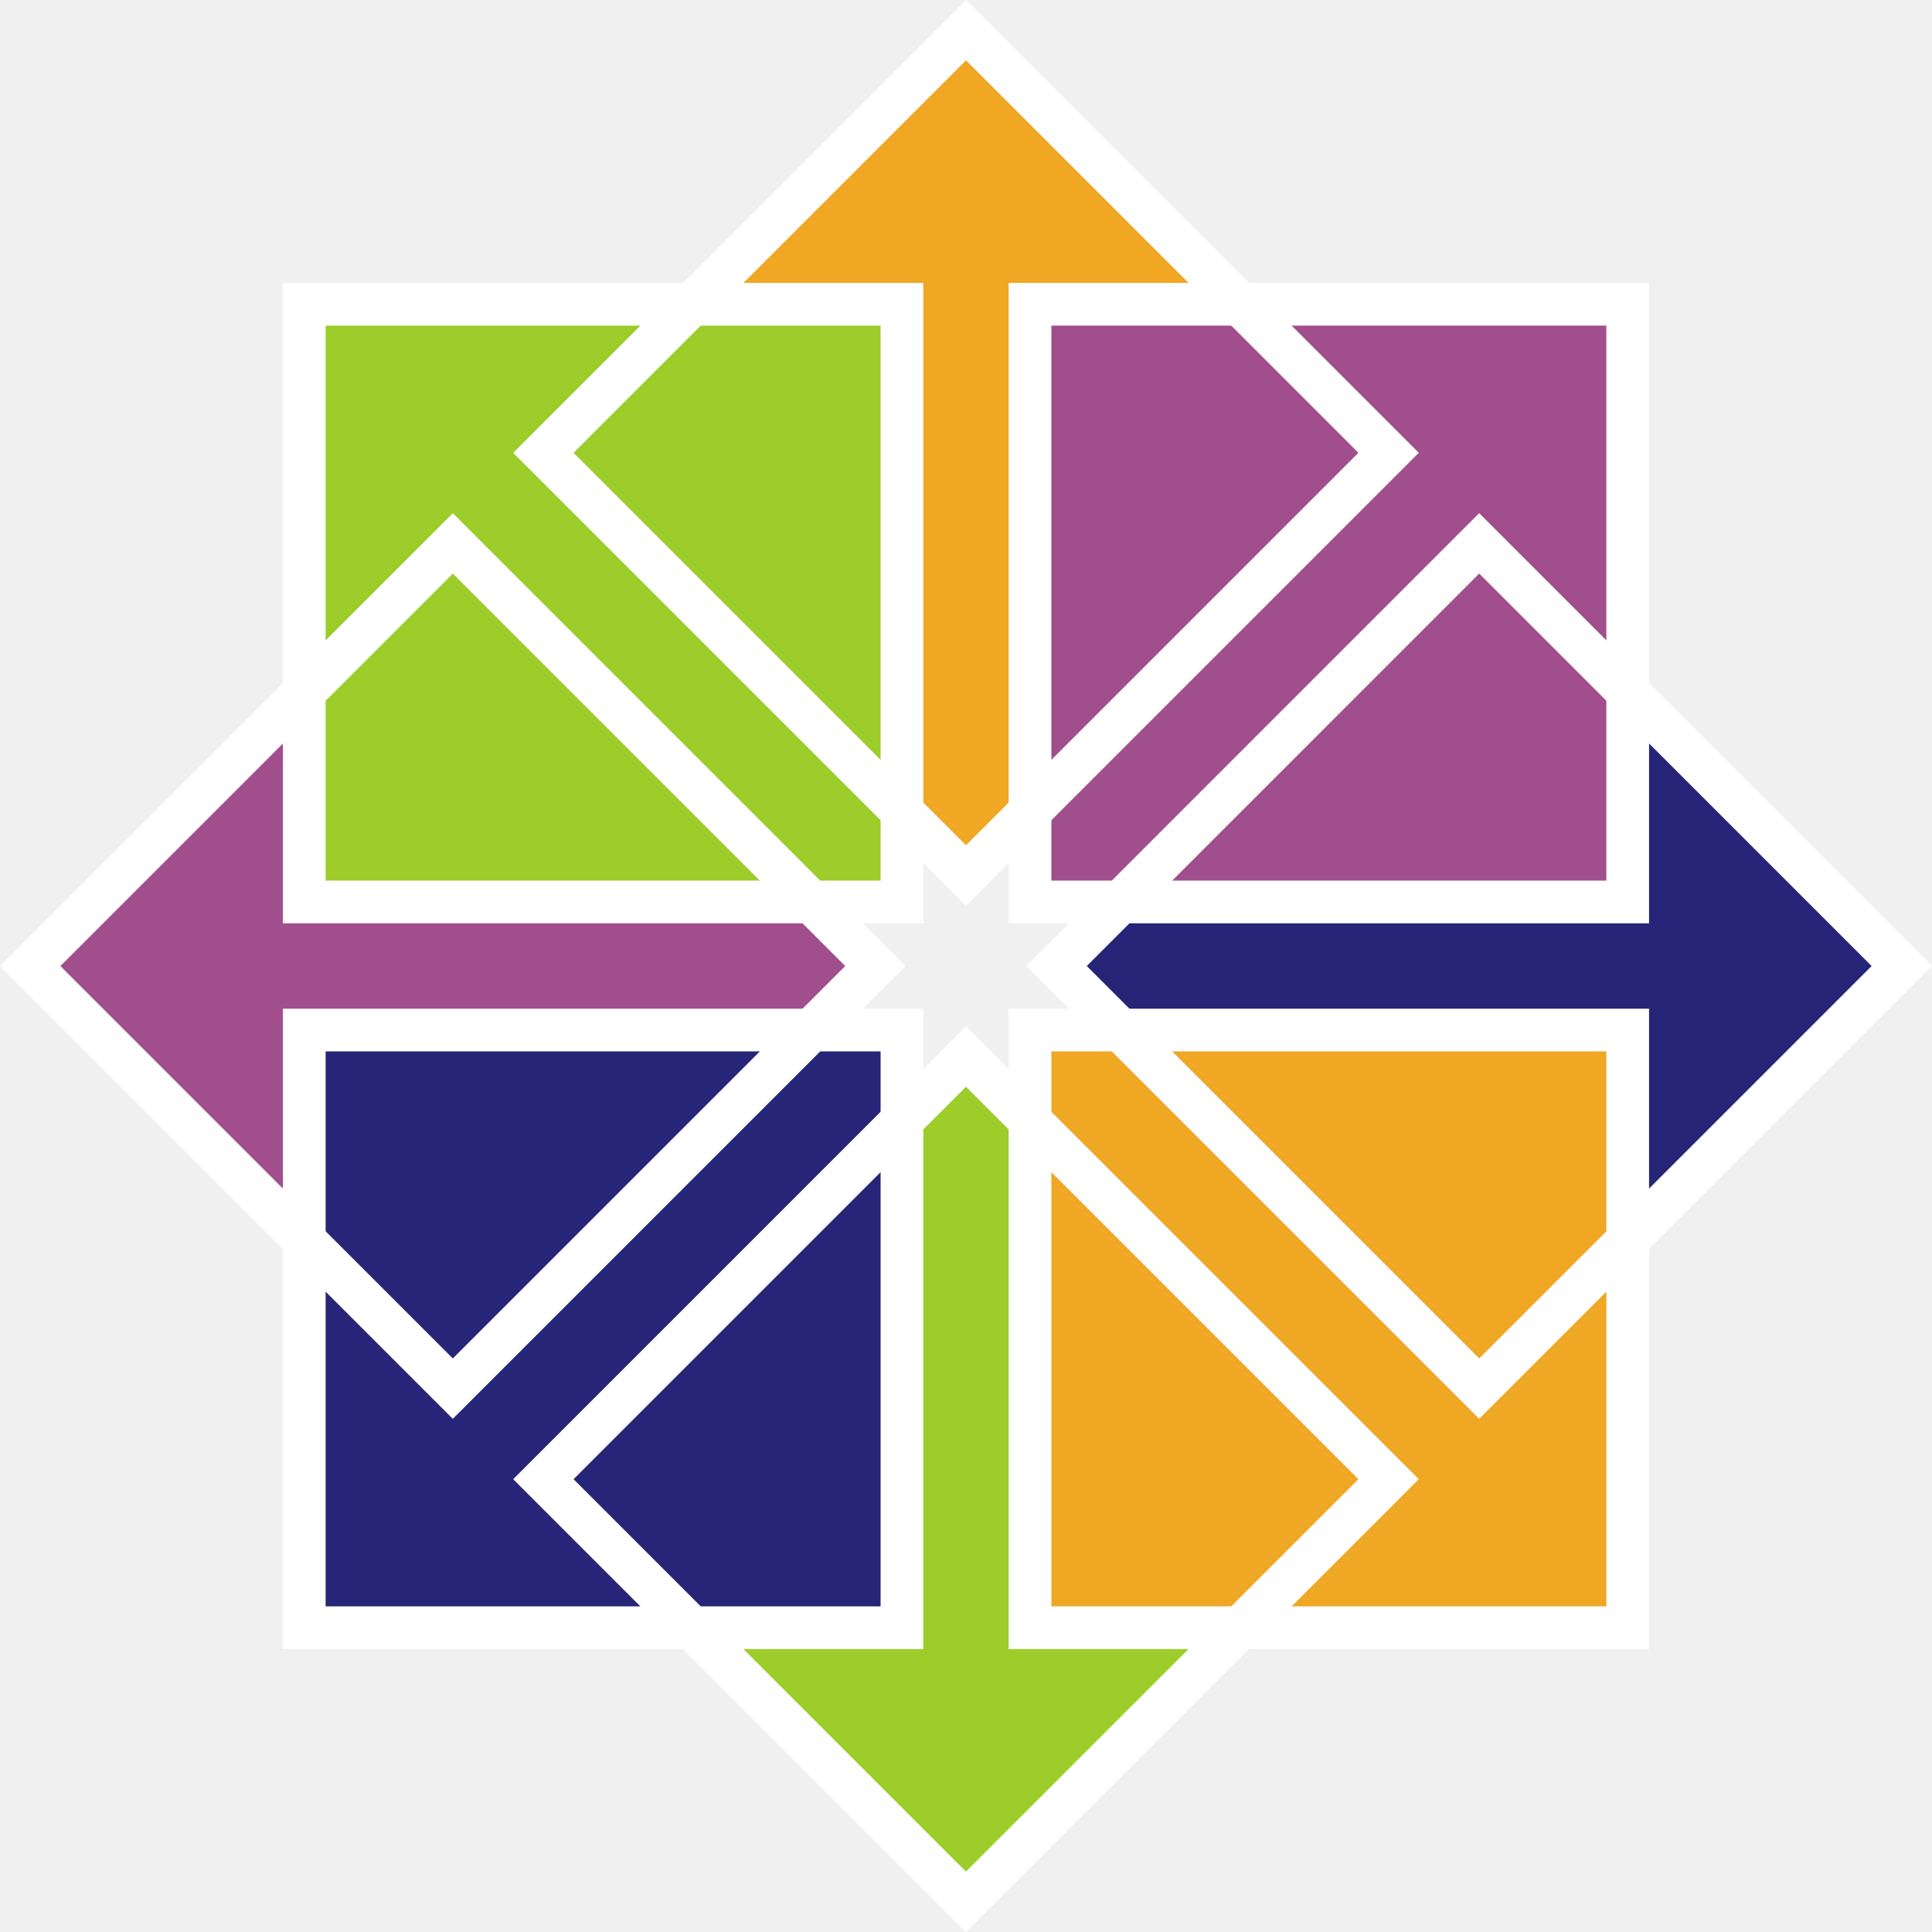
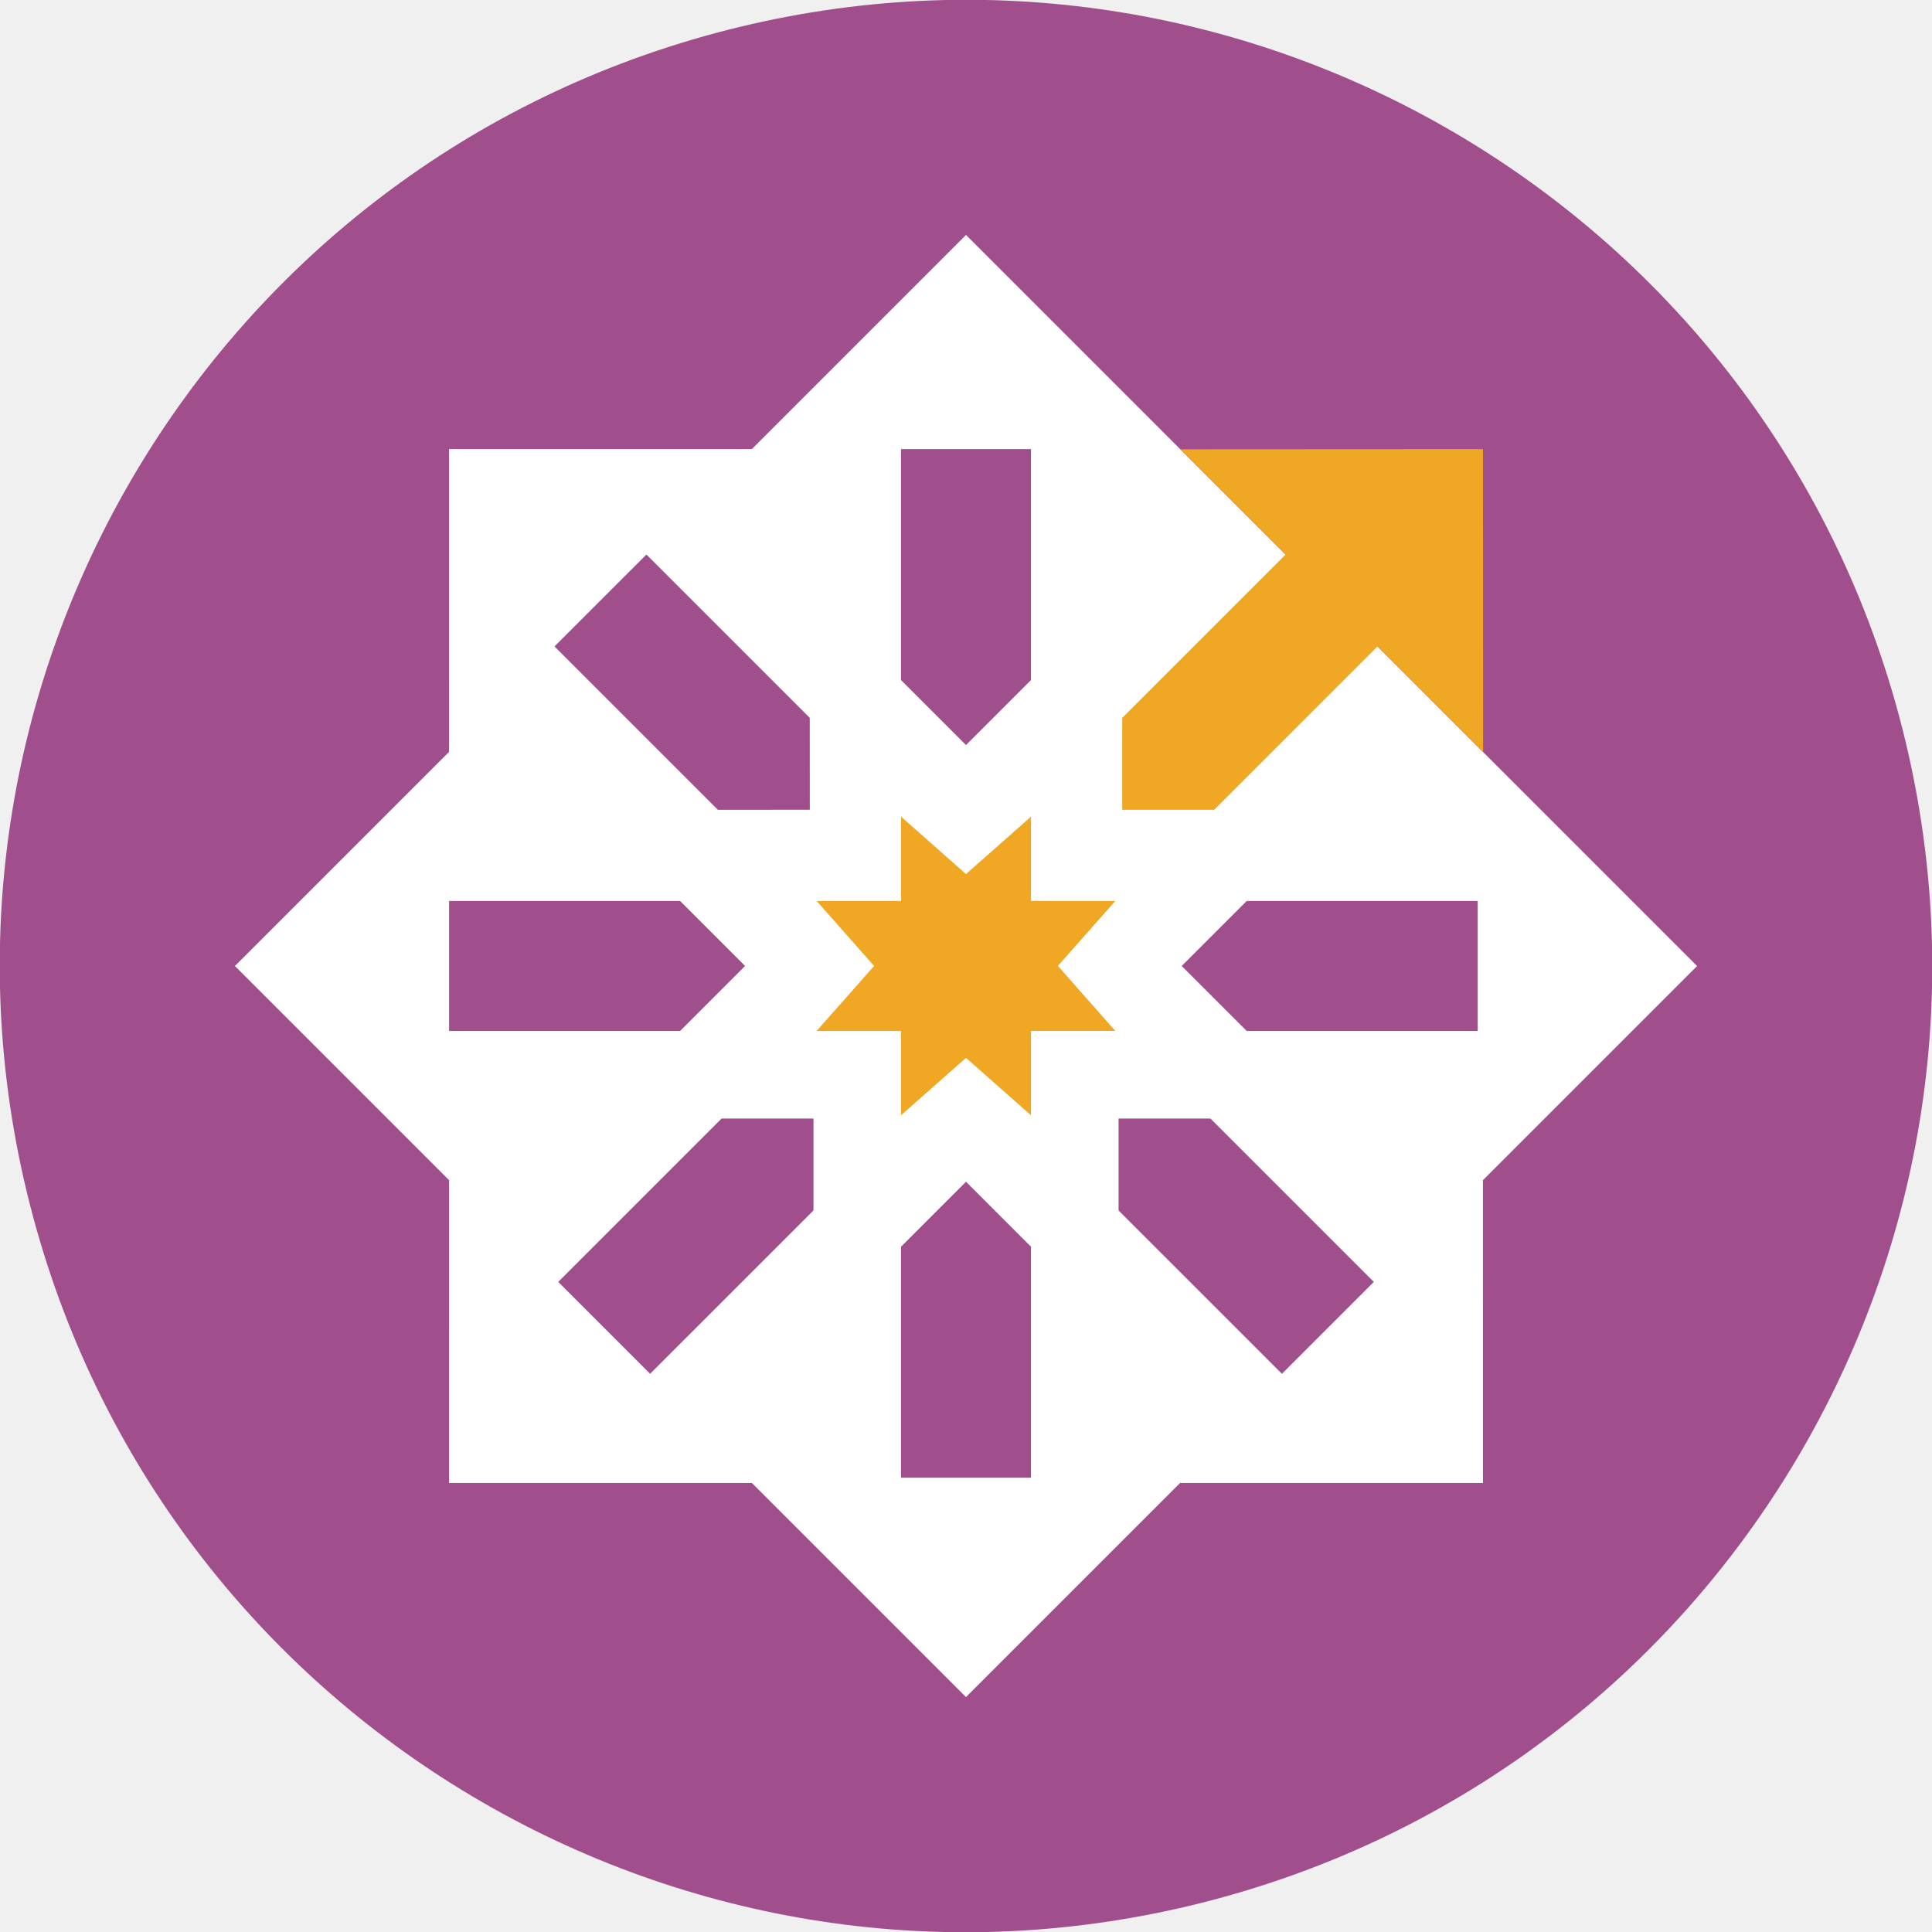
- <svg xmlns="http://www.w3.org/2000/svg" width="44.979mm" height="44.979mm" viewBox="0 0 44.979 44.979" version="1.1" id="svg9228">
-   <defs id="defs9225" />
-   <g id="layer1" transform="matrix(0.4885042,0,0,0.4885042,-29.03007,-27.03568)">
-     <g id="v1_centos-symbol" transform="translate(62.0744,660.1609)">
-       <path d="m 36.136,-562.142 3.331,3.311 -3.331,3.311 H 12.694 v 11.033 l -14.296,-14.344 14.296,-14.102 v 10.791 z" id="path9975-2-9" style="display:inline;overflow:visible;visibility:visible;fill:#a14f8c;fill-opacity:1;fill-rule:evenodd;stroke:none;stroke-width:17.791;marker:none" />
-       <path d="m 46.752,-566.033 -3.311,3.331 -3.311,-3.331 v -23.443 H 29.097 l 14.344,-14.297 14.102,14.297 H 46.752 Z" id="path9985-2-2" style="display:inline;overflow:visible;visibility:visible;fill:#efa724;fill-opacity:1;fill-rule:evenodd;stroke:none;stroke-width:17.791;marker:none" />
-       <path d="m 50.643,-555.417 -3.331,-3.311 3.331,-3.311 h 23.443 v -11.033 l 14.296,14.344 -14.296,14.102 v -10.791 z" id="path9995-2-2" style="display:inline;overflow:visible;visibility:visible;fill:#262577;fill-opacity:1;fill-rule:evenodd;stroke:none;stroke-width:17.791;marker:none" />
-       <path d="m 40.027,-551.526 3.311,-3.331 3.311,3.331 v 23.443 h 11.033 l -14.344,14.297 -14.102,-14.297 h 10.791 z" id="path10003-0-8" style="display:inline;overflow:visible;visibility:visible;fill:#9ccd2a;fill-opacity:1;fill-rule:evenodd;stroke:none;stroke-width:17.791;marker:none" />
-       <path d="m 11.853,-590.316 h 28.484 v 28.484 H 11.853 Z" id="path10013-5-9" style="fill:#9ccd2a;fill-opacity:1;stroke:#ffffff;stroke-width:2.035;stroke-linecap:butt;stroke-linejoin:miter;stroke-miterlimit:4;stroke-dashoffset:0;stroke-opacity:1" />
-       <path d="m 46.441,-590.316 h 28.484 v 28.484 H 46.441 Z" id="path10015-5-7" style="fill:#a14f8c;fill-opacity:1;stroke:#ffffff;stroke-width:2.035;stroke-linecap:butt;stroke-linejoin:miter;stroke-miterlimit:4;stroke-dashoffset:0;stroke-opacity:1" />
-       <path d="m 46.441,-555.728 h 28.484 v 28.484 H 46.441 Z" id="path10017-2-3" style="fill:#efa724;fill-opacity:1;stroke:#ffffff;stroke-width:2.035;stroke-linecap:butt;stroke-linejoin:miter;stroke-miterlimit:4;stroke-dashoffset:0;stroke-opacity:1" />
-       <path d="m 11.853,-555.728 h 28.484 v 28.484 H 11.853 Z" id="path10019-9-6" style="fill:#262577;fill-opacity:1;stroke:#ffffff;stroke-width:2.035;stroke-linecap:butt;stroke-linejoin:miter;stroke-miterlimit:4;stroke-dashoffset:0;stroke-opacity:1" />
-       <path d="m -1.209,-558.779 20.141,-20.141 20.141,20.142 -20.141,20.141 z" id="path10023-0-1" style="fill:none;stroke:#ffffff;stroke-width:2.035;stroke-linecap:butt;stroke-linejoin:miter;stroke-miterlimit:4;stroke-dashoffset:0;stroke-opacity:1" />
-       <path d="m 23.248,-583.237 20.141,-20.142 20.141,20.142 -20.141,20.141 z" id="path10025-2-2" style="fill:none;stroke:#ffffff;stroke-width:2.034;stroke-linecap:butt;stroke-linejoin:miter;stroke-miterlimit:4;stroke-dasharray:none;stroke-dashoffset:0;stroke-opacity:1" />
-       <path d="m 47.706,-558.779 20.141,-20.142 20.141,20.142 -20.141,20.141 z" id="path10027-8-9" style="fill:none;stroke:#ffffff;stroke-width:2.035;stroke-linecap:butt;stroke-linejoin:miter;stroke-miterlimit:4;stroke-dashoffset:0;stroke-opacity:1" />
-       <path d="m 23.248,-534.322 20.141,-20.141 20.141,20.141 -20.141,20.141 z" id="path10029-3-3" style="fill:none;stroke:#ffffff;stroke-width:2.035;stroke-linecap:butt;stroke-linejoin:miter;stroke-miterlimit:4;stroke-dashoffset:0;stroke-opacity:1" />
+ <svg xmlns="http://www.w3.org/2000/svg" width="160" height="160" viewBox="0 0 42.333 42.333" version="1.1" id="svg5">
+   <defs id="defs2" />
+   <g id="g902" transform="matrix(1.052909,0,0,1.052887,-387.4921,265.9849)">
+     <ellipse style="fill:#a14f8c;fill-opacity:1;stroke:none;stroke-width:1.323;stroke-linecap:round;stroke-miterlimit:4;stroke-dasharray:none;stroke-opacity:1;paint-order:fill markers stroke;stop-color:#000000" id="ellipse894" cx="435.079" cy="-124.144" rx="20.103" ry="20.103" transform="rotate(-15)" />
+     <g id="g907" transform="matrix(1.15,0,0,1.15,-53.77228,39.32457)">
+       <path id="path896" style="fill:#ffffff;fill-opacity:1;stroke-width:7.937;stroke-linecap:round;paint-order:fill markers stroke;stop-color:#000000" d="m 384.257,-249.617 -3.875,3.875 -5.479,-4.5e-4 -4.5e-4,5.48 -3.875,3.875 3.875,3.875 2e-4,5.48 5.479,-2e-4 3.875,3.875 3.875,-3.875 5.48,-2.5e-4 -2.5e-4,-5.479 3.875,-3.875 -3.875,-3.875 -5.479,-5.479 z m 1.176,3.875 v 4.18 l -1.176,1.176 -1.176,-1.176 v -4.18 z m -6.959,1.908 2.956,2.956 4.4e-4,1.663 -1.664,4.5e-4 -2.956,-2.956 z m -3.571,6.27 h 4.18 l 1.176,1.176 -1.176,1.176 h -4.18 z m 14.434,0 h 4.18 v 2.352 h -4.18 l -1.176,-1.176 z m -9.503,3.937 1.663,1e-5 v 1.663 l -2.956,2.956 -1.663,-1.663 z m 7.184,-2.3e-4 1.663,2.4e-4 2.956,2.956 -1.663,1.663 -2.956,-2.956 z m -2.761,1.144 1.176,1.176 v 4.18 h -2.352 v -4.18 z" />
+       <path id="path898" style="fill:#efa724;fill-opacity:1;stroke-width:8.592;stroke-linecap:round;paint-order:fill markers stroke;stop-color:#000000" d="m 385.433,-239.09 -1.176,1.039 -1.176,-1.04 v 1.527 h -1.526 l 1.039,1.176 -1.04,1.176 h 1.527 v 1.526 l 1.176,-1.039 1.176,1.039 v -1.527 h 1.526 l -1.039,-1.176 1.04,-1.176 h -1.527 z" />
+       <path id="path900" style="fill:#efa724;fill-opacity:1;stroke-width:6.142;stroke-linecap:round;paint-order:fill markers stroke;stop-color:#000000" d="m 388.135,-245.738 1.905,1.905 -2.956,2.956 7e-5,1.663 1.663,5e-5 2.956,-2.956 1.912,1.912 -0.003,-5.483 z" />
    </g>
  </g>
</svg>
